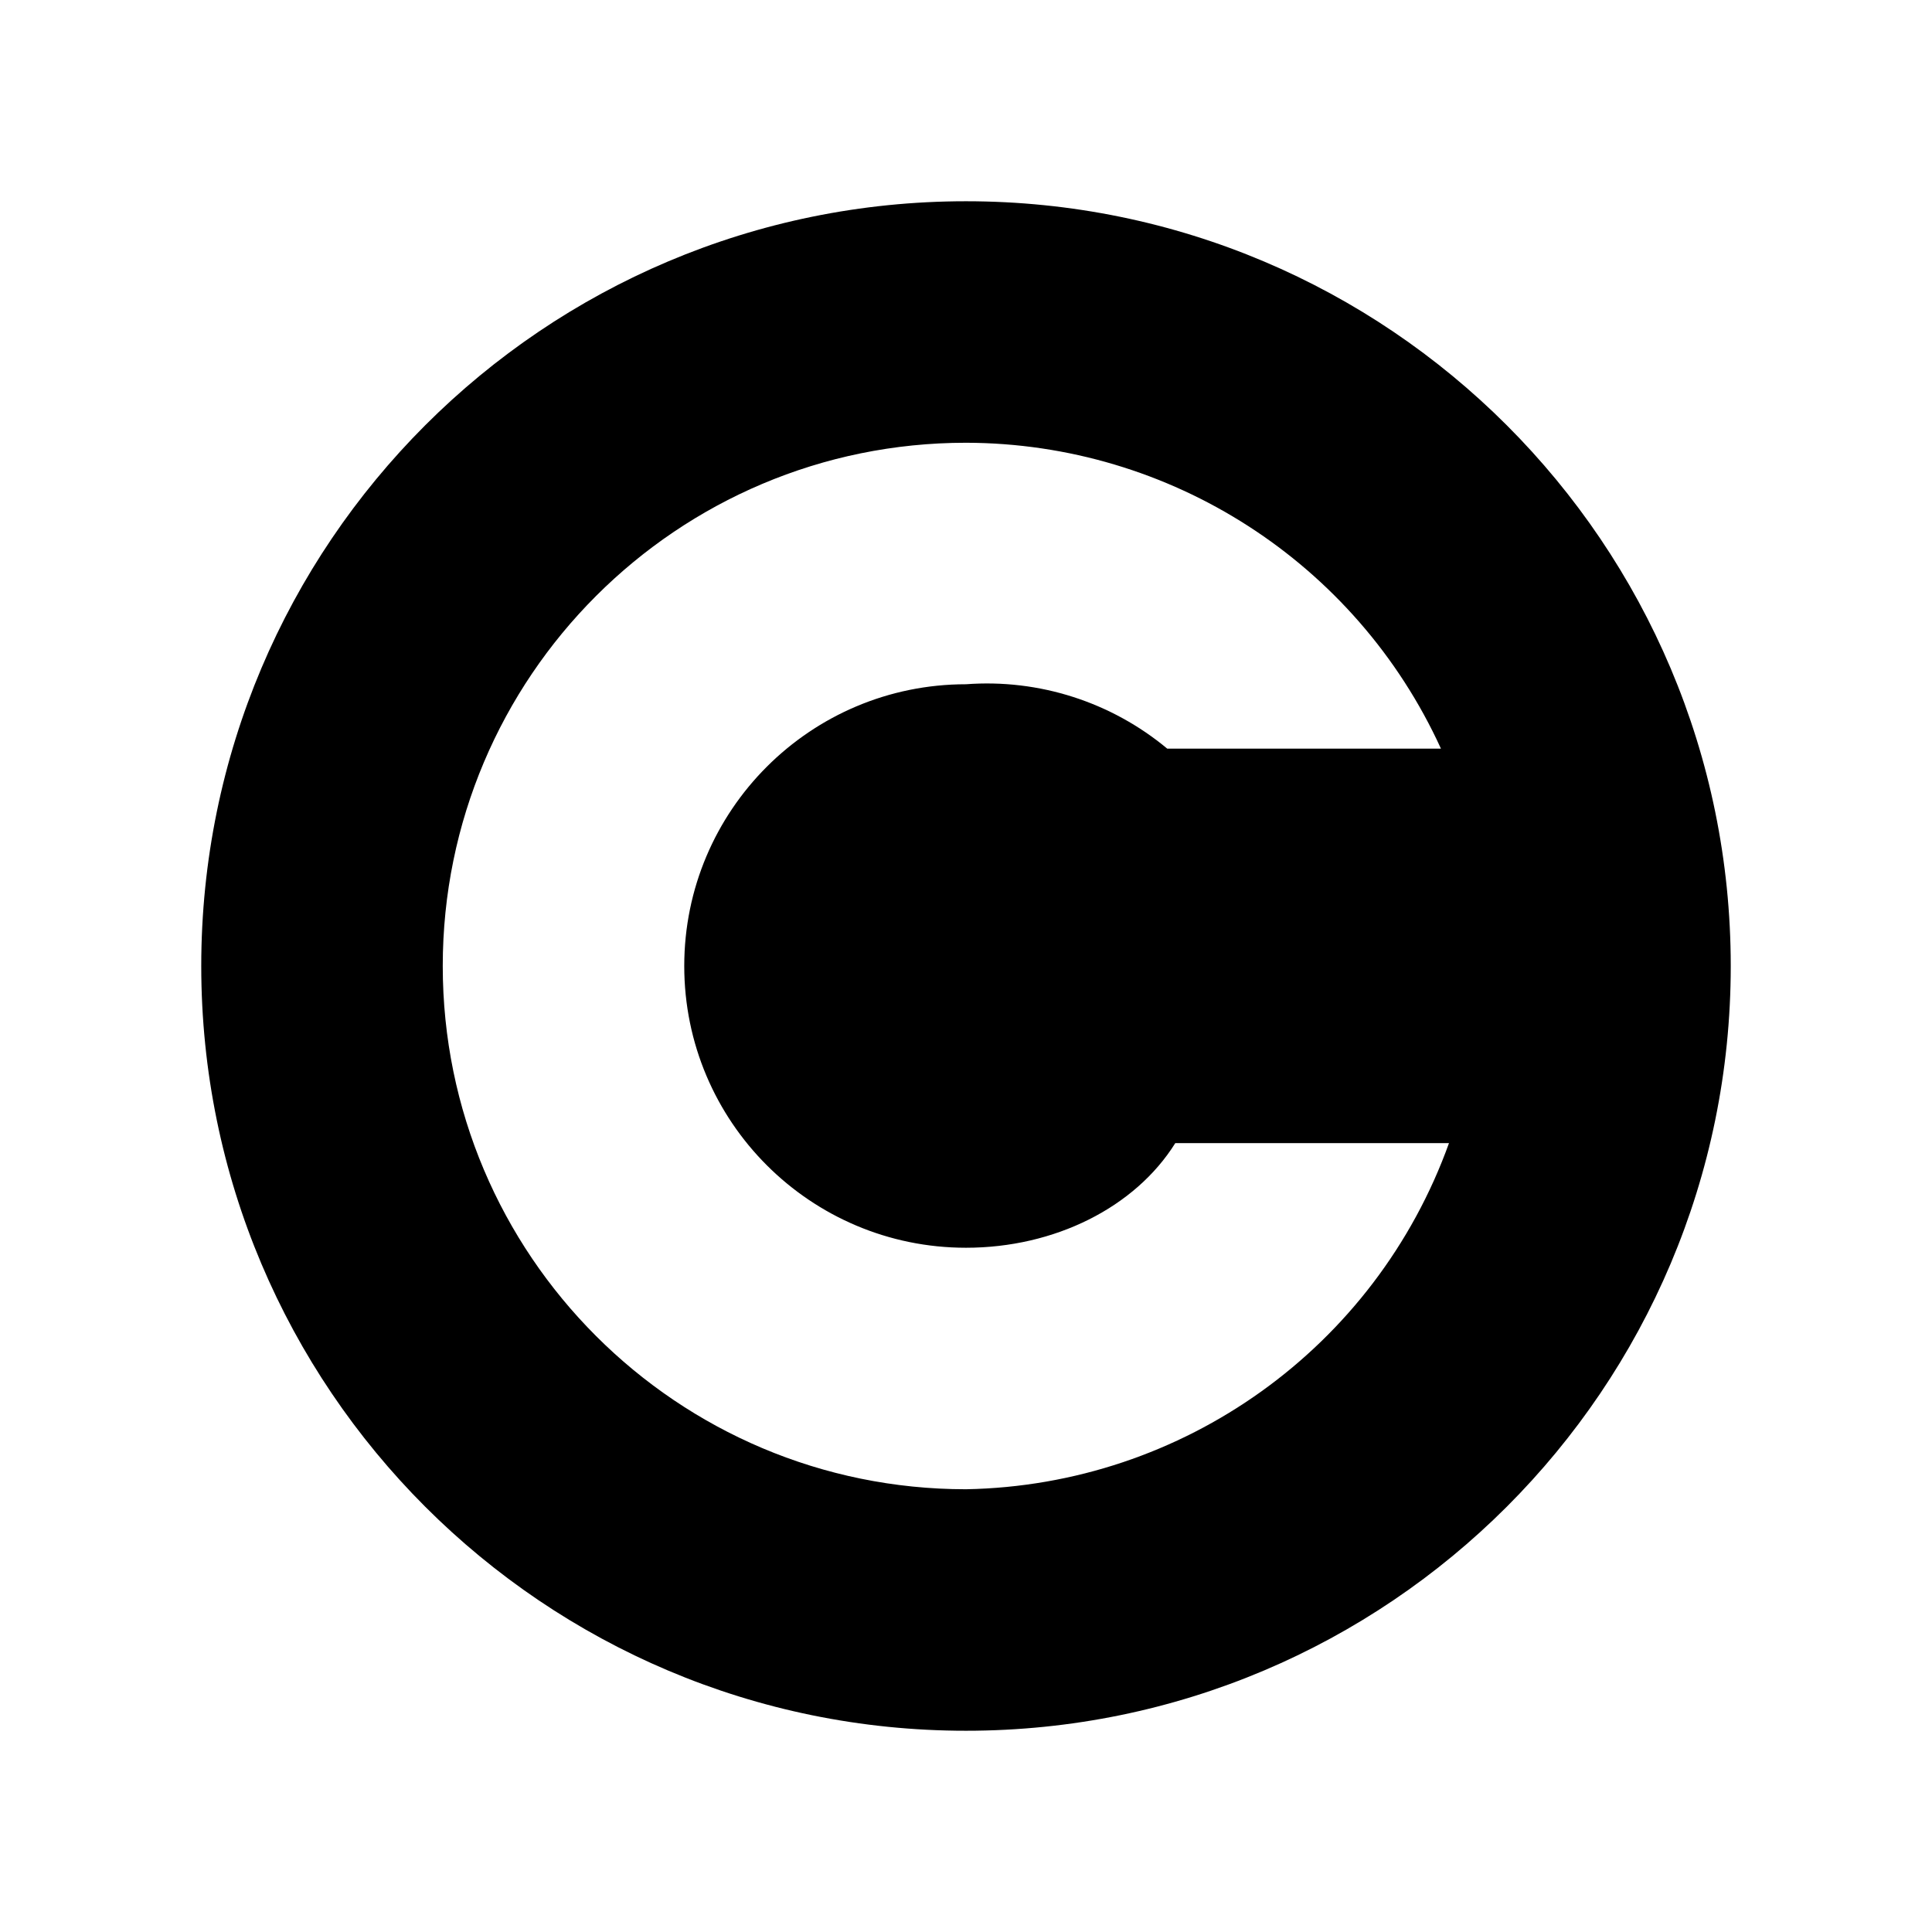
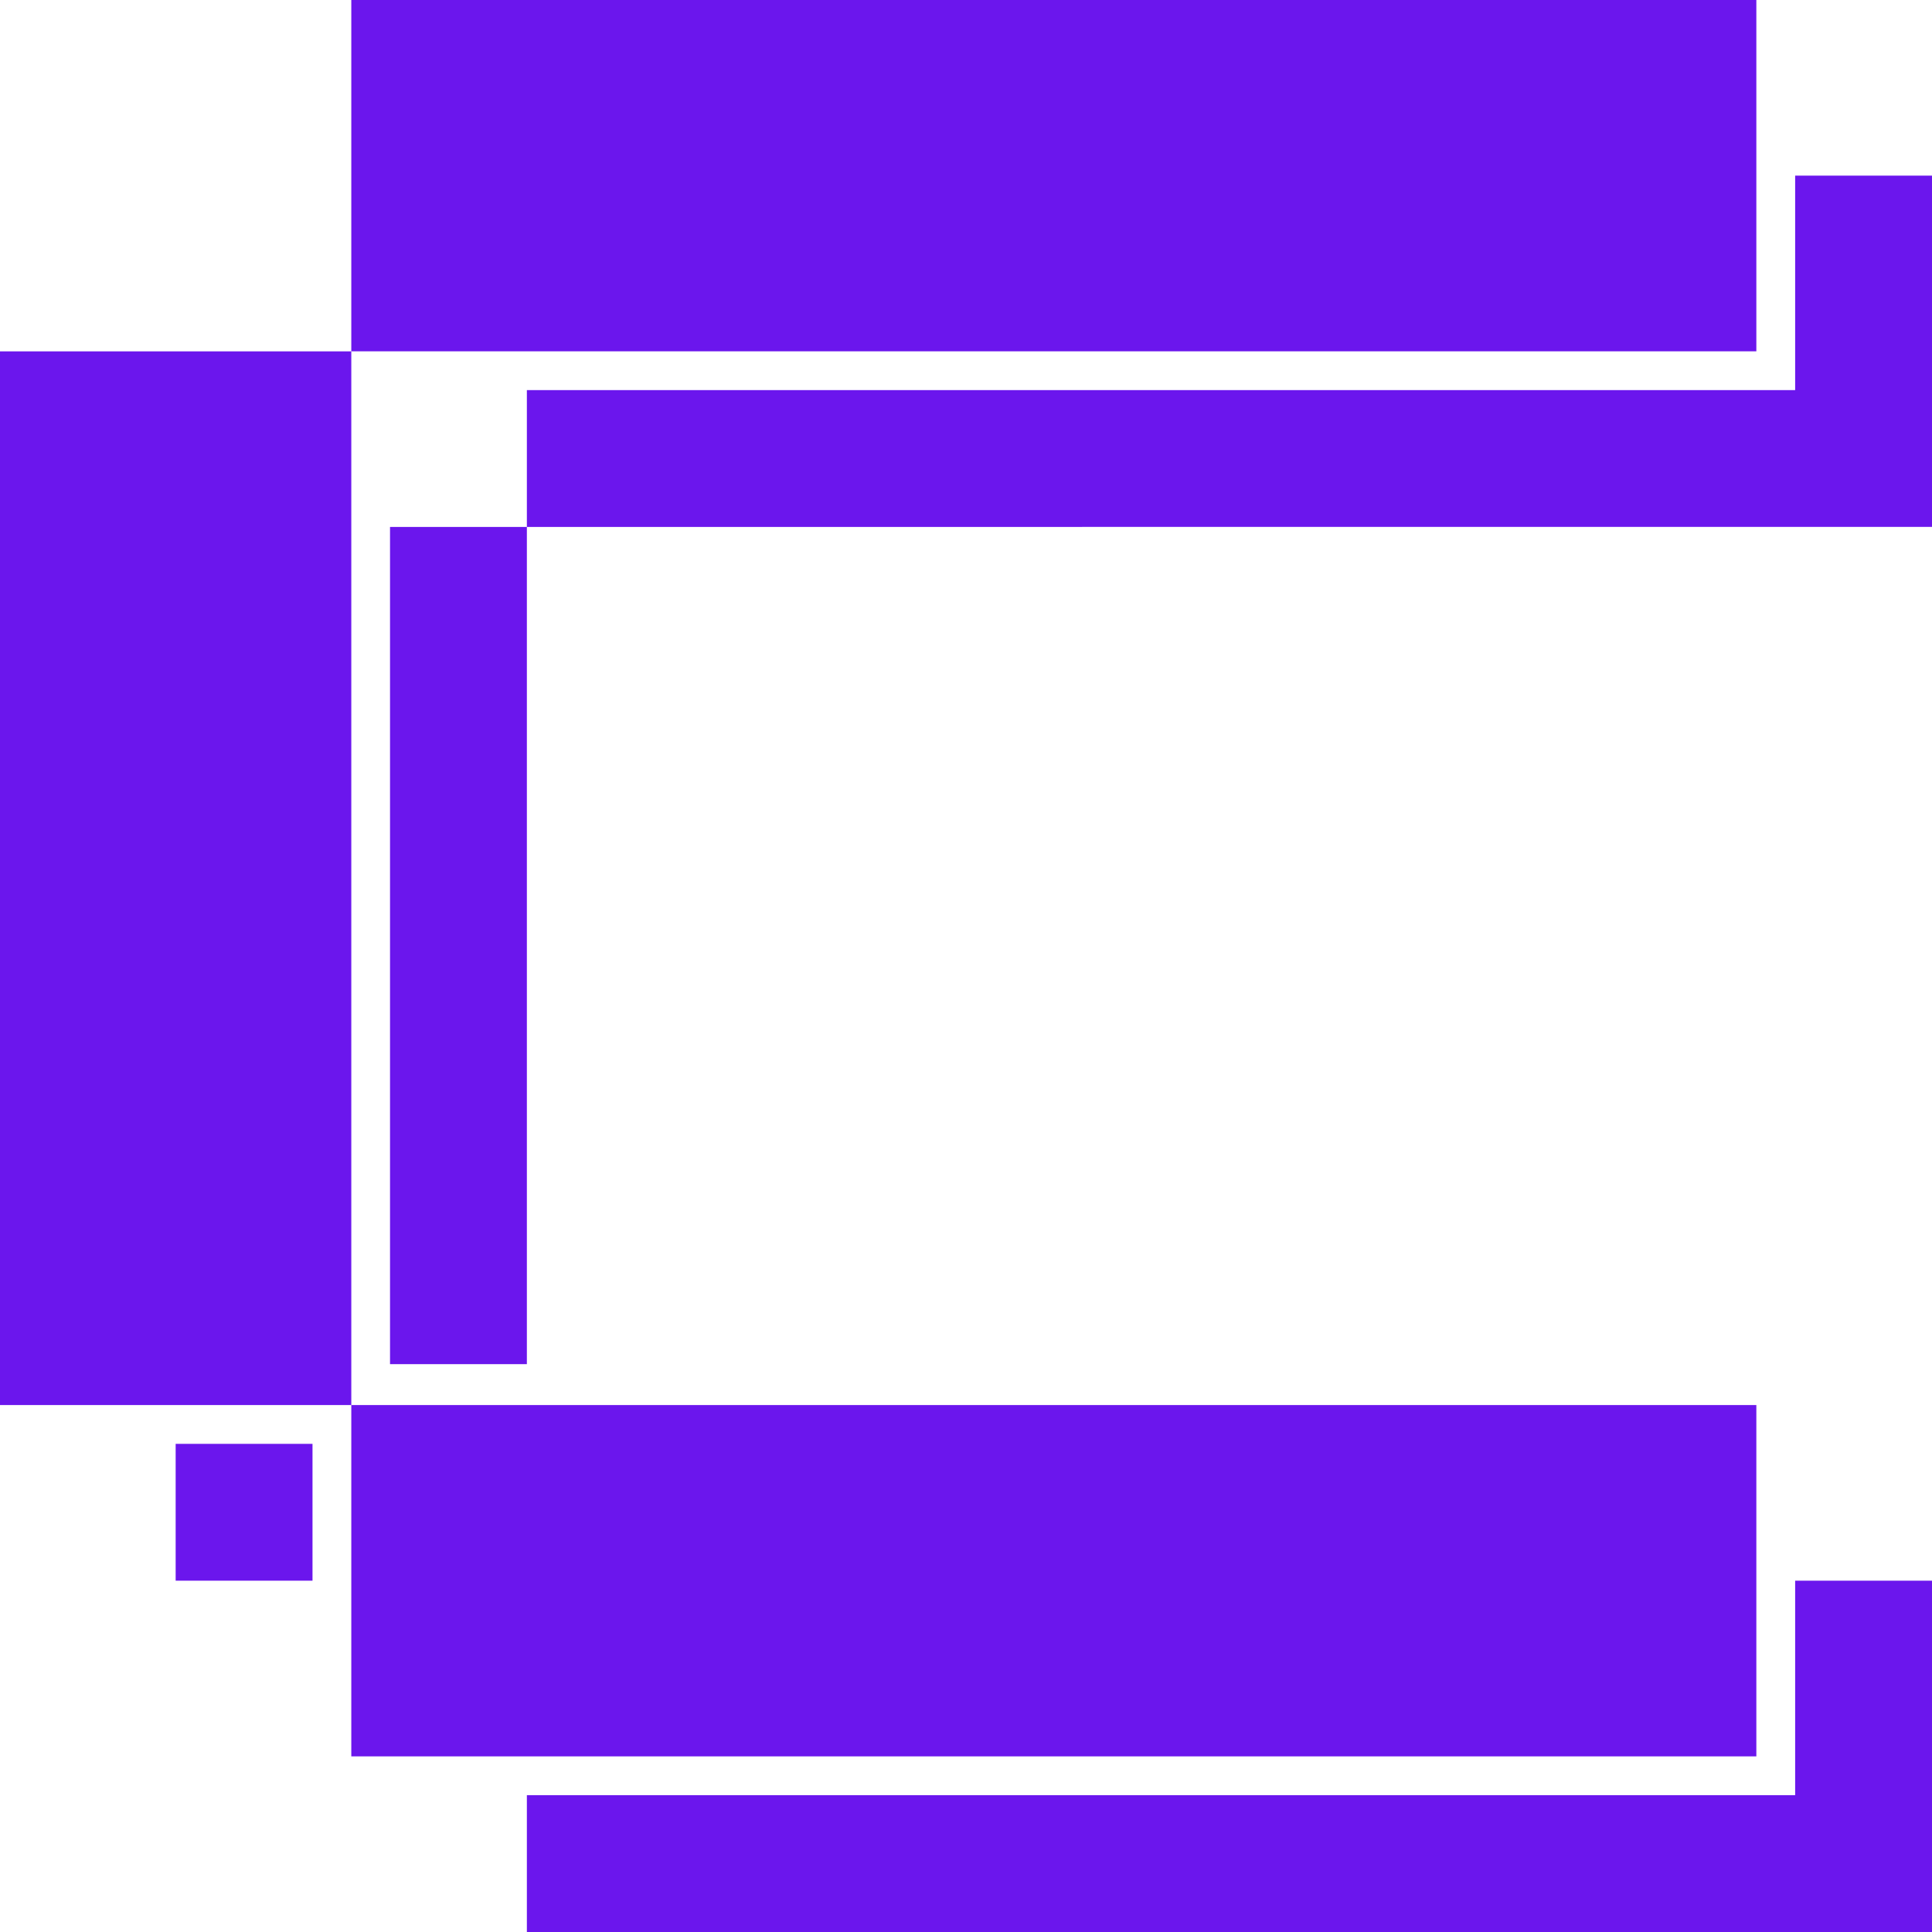
- <svg xmlns="http://www.w3.org/2000/svg" viewBox="0 0 24 24" fill="currentColor">
-   <path d="M12 2.5a9.5 9.5 0 1 0 0 19 9.5 9.5 0 0 0 0-19zm0 3a6.5 6.5 0 0 1 5.9 3.8h-3.4A3.5 3.5 0 0 0 12 8.5 3.5 3.5 0 0 0 8.5 12a3.5 3.5 0 0 0 3.5 3.5c1.1 0 2.1-.5 2.6-1.3h3.4A6.5 6.5 0 0 1 12 18.5 6.5 6.5 0 0 1 5.5 12 6.5 6.5 0 0 1 12 5.5z" />
+ <svg xmlns="http://www.w3.org/2000/svg" viewBox="0 0 24 24" fill="#6B16ED">
+   <path d="M4.364 4.364V0h17.454v4.364zm0 13.09H0V4.365h4.364zm0 0h17.454v4.364H4.364ZM6.545 6.546v-1.7H22.3V2.182H24v4.363zm0 0v10.4h-1.7v-10.4ZM3.882 17.936v1.7h-1.7v-1.7ZM24 24H6.545v-1.7H22.3v-2.664H24Z" />
</svg>
